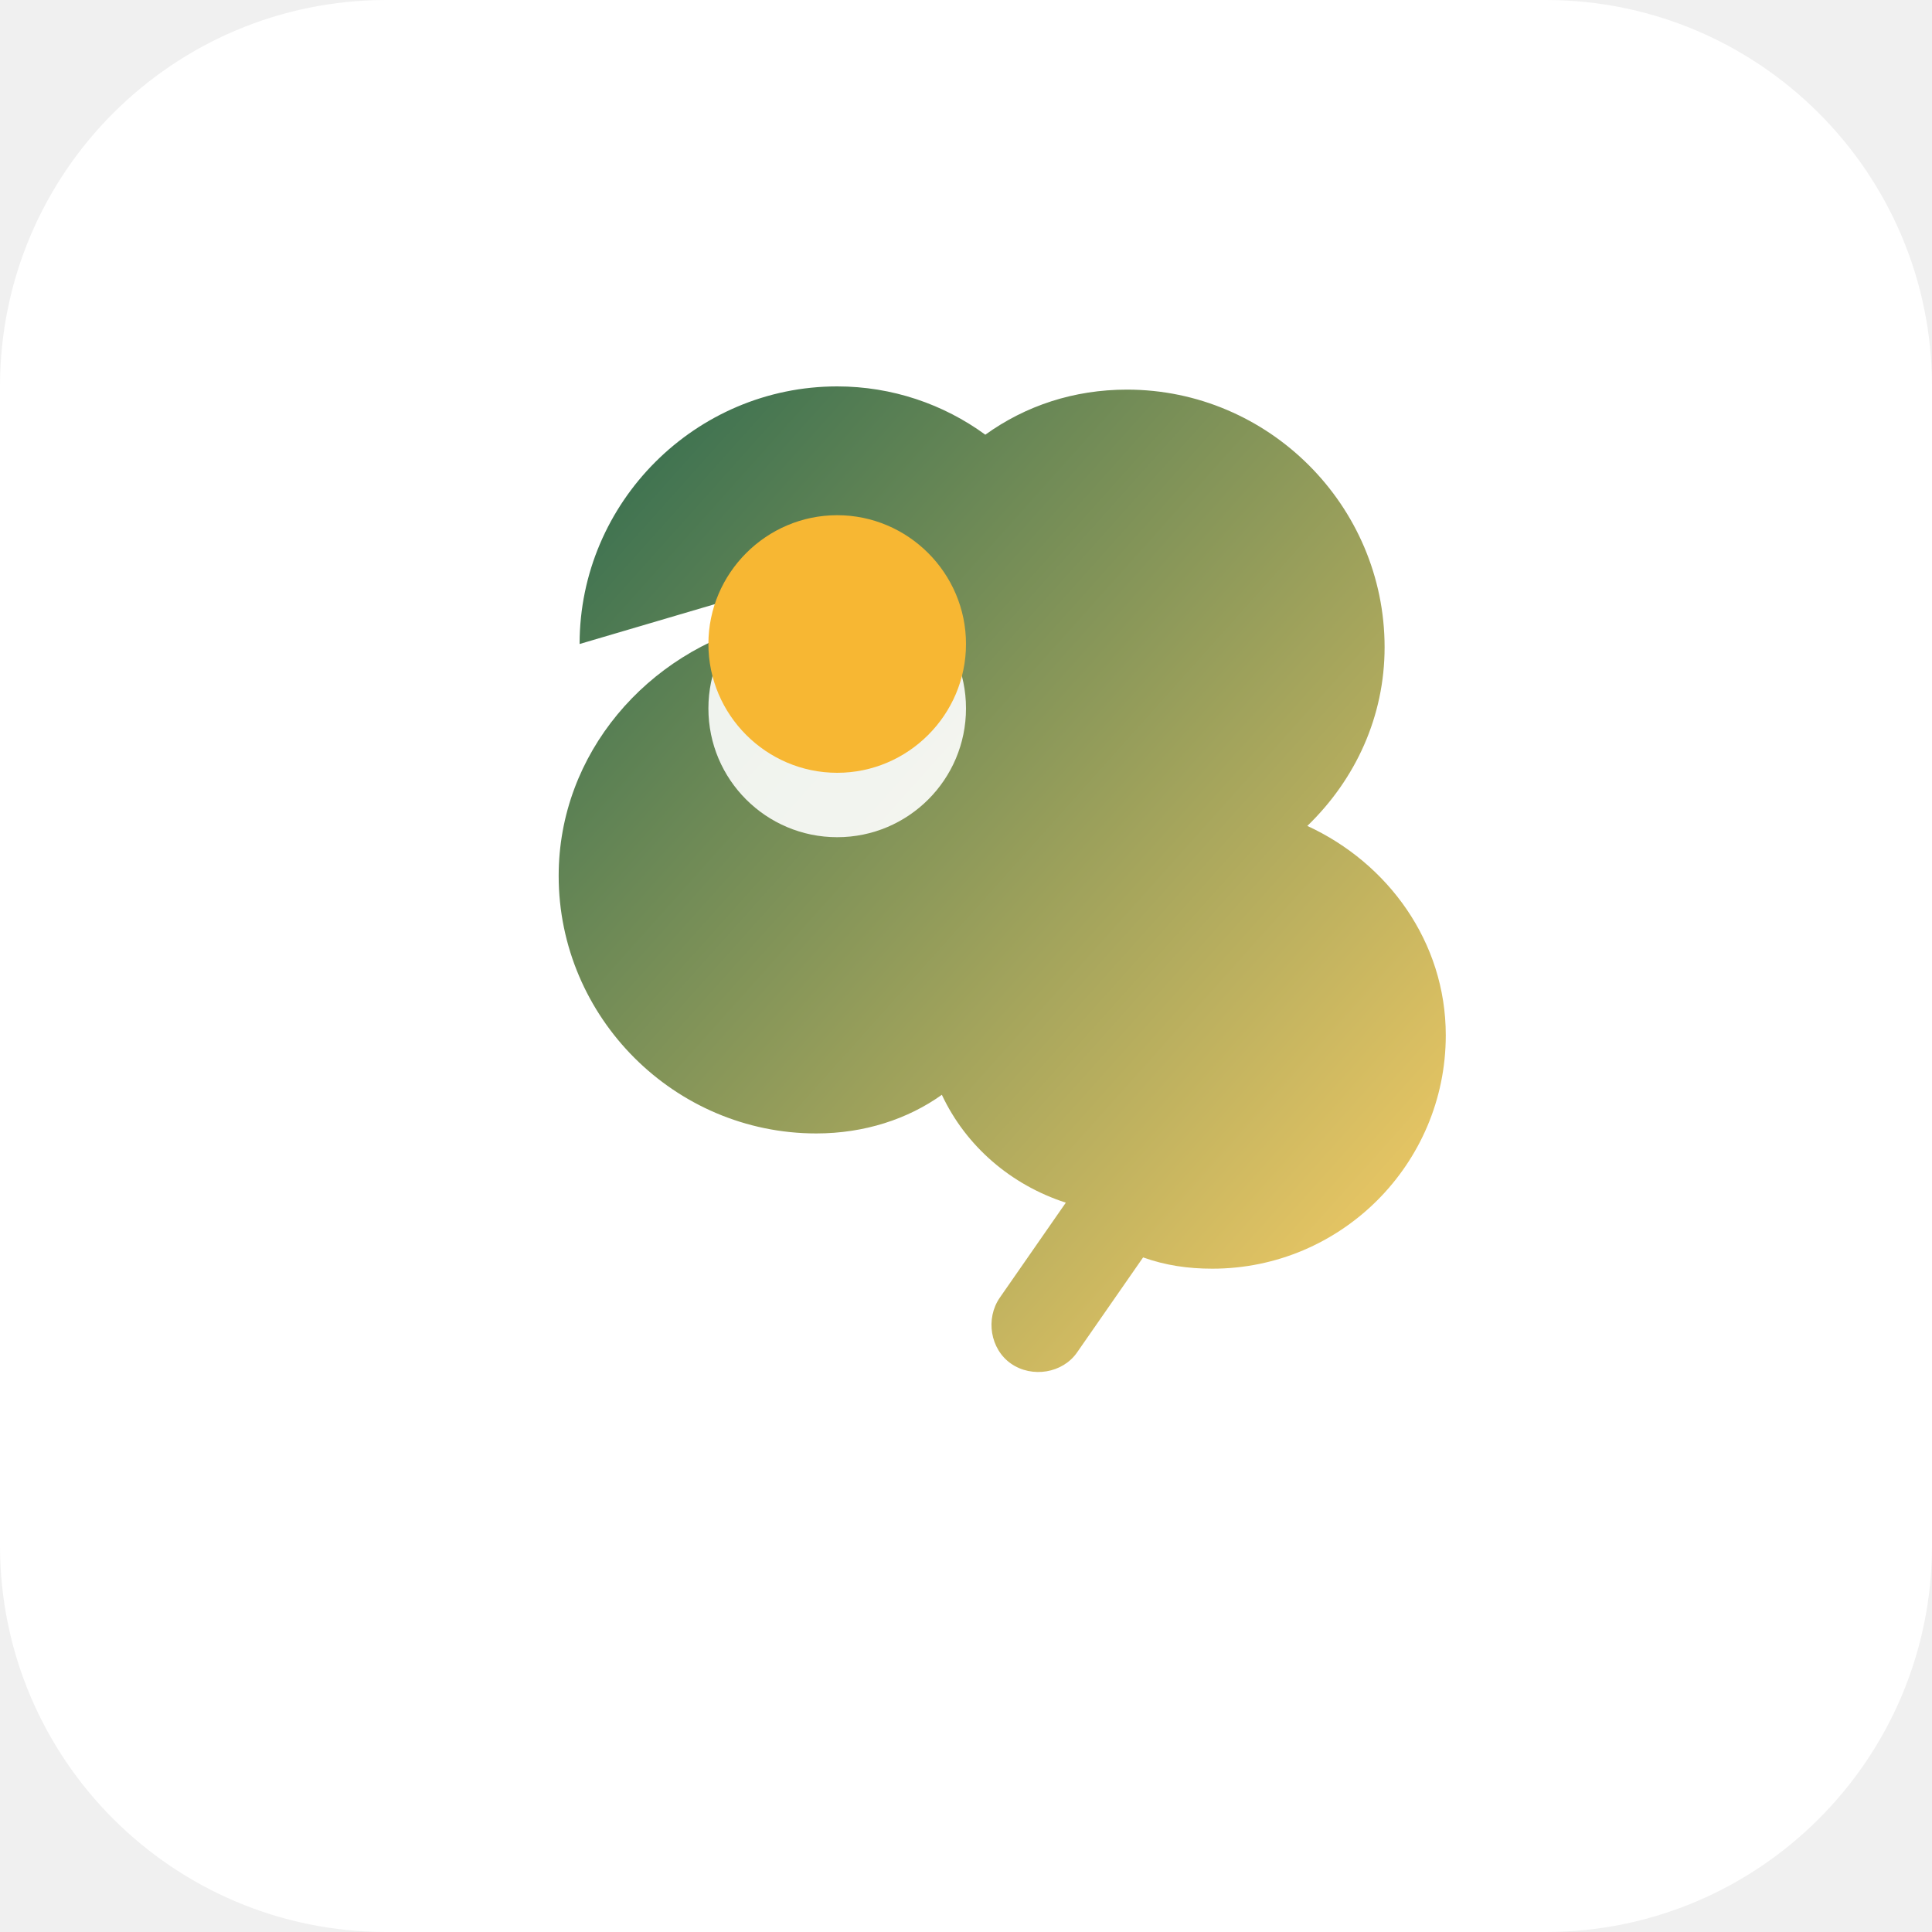
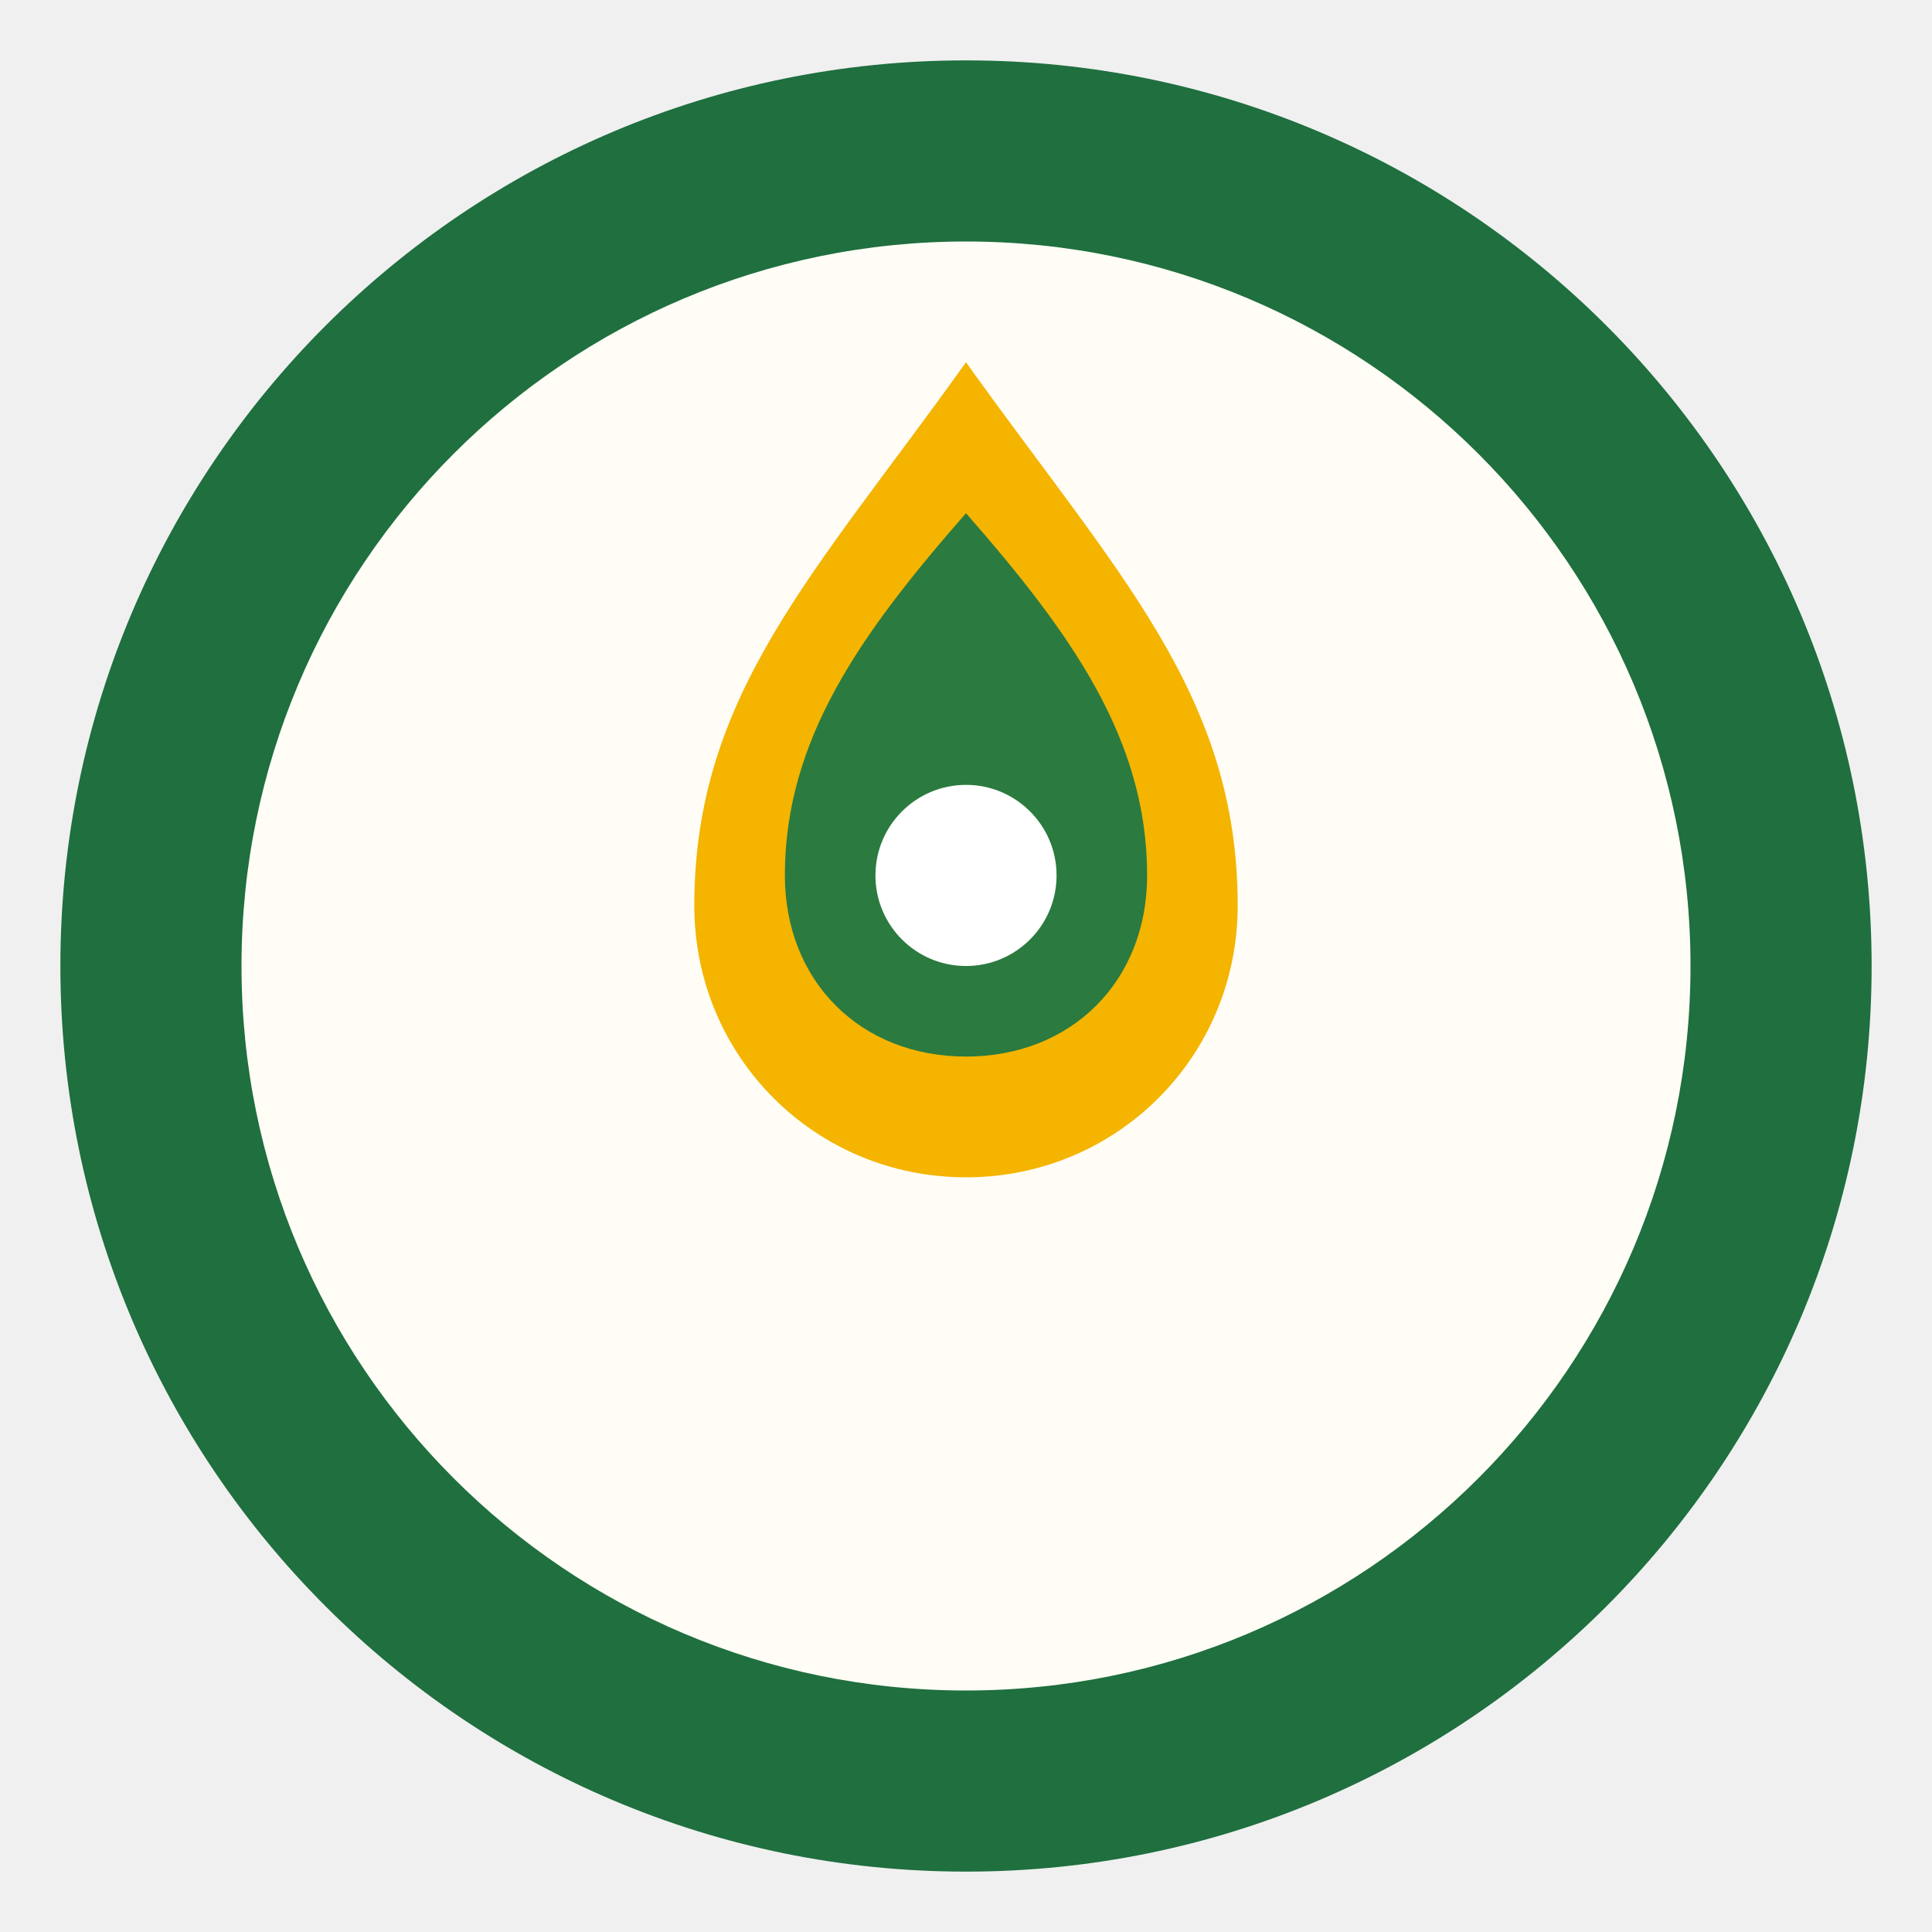
- <svg xmlns="http://www.w3.org/2000/svg" viewBox="0 0 120 120">
-   <defs>
-     <linearGradient id="g" x1="0%" y1="0%" x2="100%" y2="100%">
-       <stop offset="0%" stop-color="#2d6a4f" />
-       <stop offset="100%" stop-color="#ffd166" />
-     </linearGradient>
-   </defs>
-   <rect width="120" height="120" rx="24" fill="#fff" />
-   <path d="M36 40c0-8.8 7.2-16 16-16 3.4 0 6.6 1.1 9.2 3 2.5-1.8 5.5-2.8 8.8-2.8 8.8 0 16 7.2 16 16 0 4.3-1.8 8.2-4.8 11.1 5 2.3 8.6 7.2 8.6 13 0 8-6.5 14.5-14.5 14.5-1.5 0-2.9-0.2-4.3-0.7l-4.1 5.9c-0.9 1.3-2.8 1.6-4.1 0.7-1.3-0.9-1.6-2.8-0.7-4.1l4.1-5.9c-3.4-1.1-6.2-3.5-7.7-6.7-2.1 1.5-4.8 2.4-7.8 2.4-8.8 0-16-7.2-16-16 0-7.6 5.5-13.9 12.7-15.7-0.1-0.6-0.2-1.3-0.2-2z" fill="url(#g)" />
-   <circle cx="52" cy="44" r="8" fill="#fff" opacity="0.9" />
-   <path d="M44 40c0-4.4 3.6-8 8-8s8 3.6 8 8-3.6 8-8 8-8-3.6-8-8z" fill="#f7b733" />
+ <svg xmlns="http://www.w3.org/2000/svg" viewBox="0 0 128 128">
+   <circle cx="64" cy="64" r="60" fill="#1f6f3f" />
+   <circle cx="64" cy="64" r="48" fill="#fffdf5" />
+   <path d="M64 24c-10 14-18 22-18 36 0 10 8 18 18 18s18-8 18-18c0-14-8-22-18-36z" fill="#f4b400" />
+   <path d="M64 34c7 8 12 15 12 24 0 7-5 12-12 12s-12-5-12-12c0-9 5-16 12-24z" fill="#2b7a3f" />
+   <circle cx="64" cy="58" r="6" fill="#fff" />
</svg>
